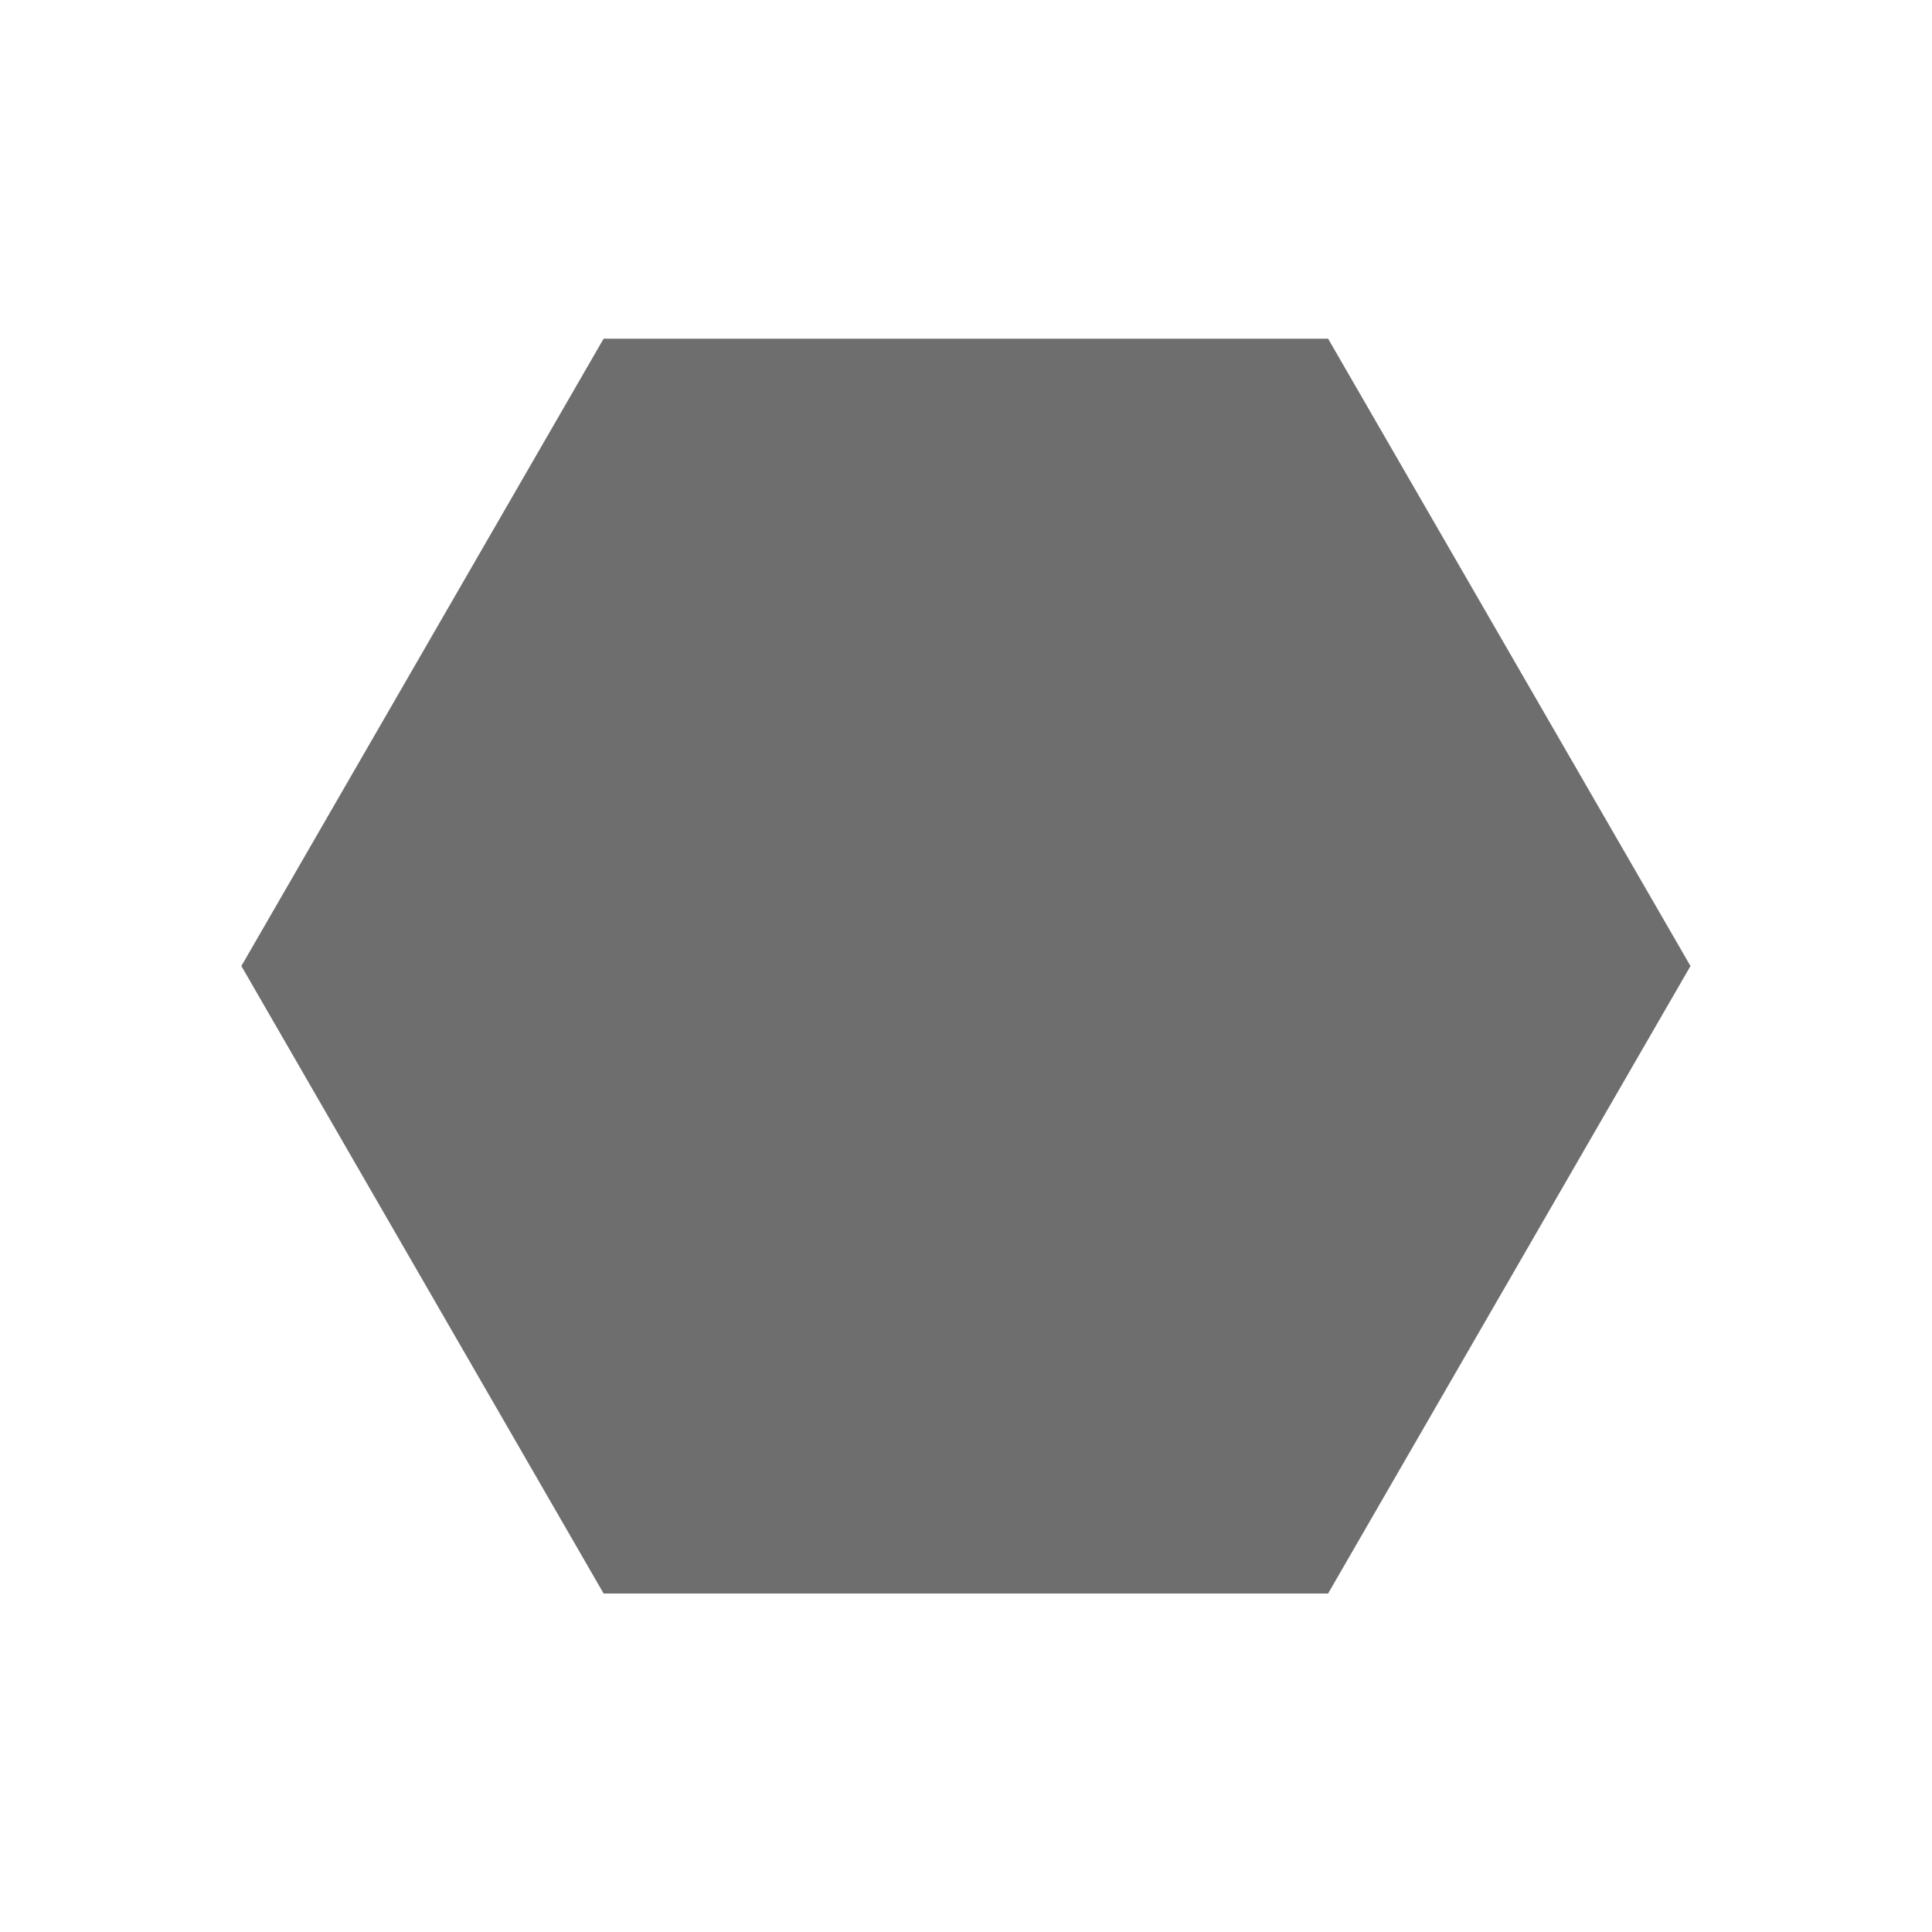
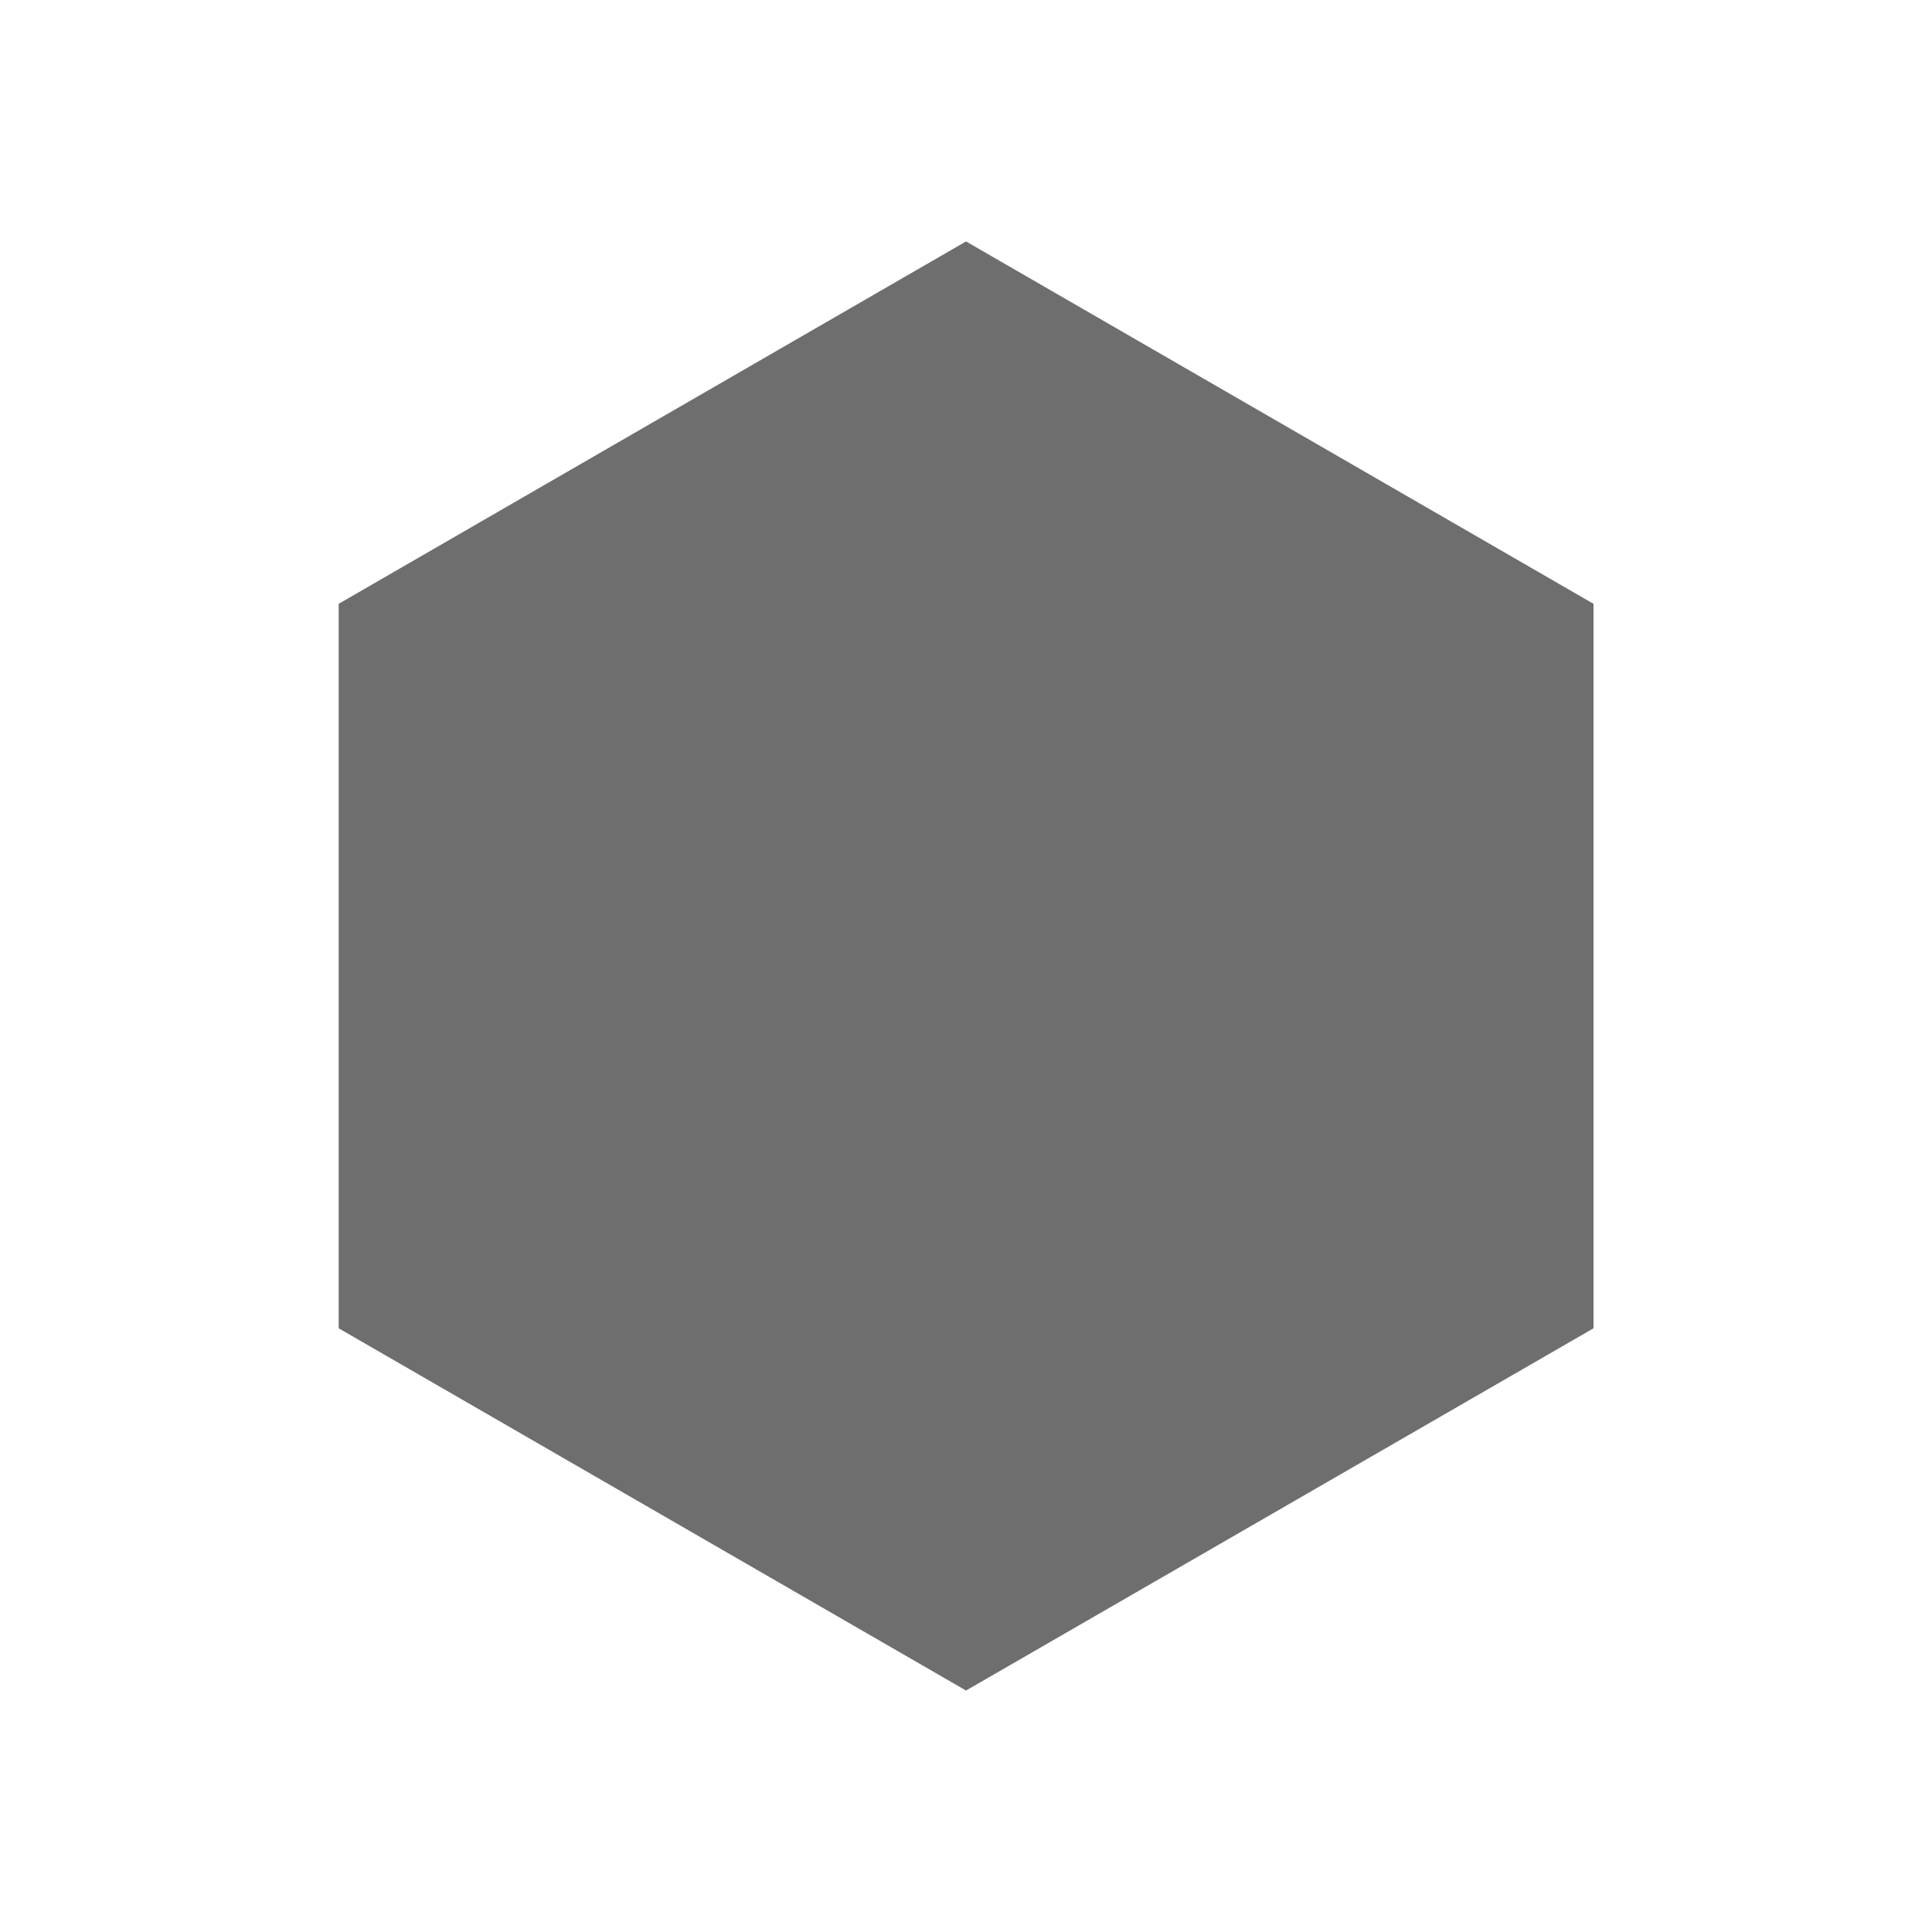
<svg xmlns="http://www.w3.org/2000/svg" width="100%" height="100%" viewBox="0 0 16 16" version="1.1" xml:space="preserve" style="fill-rule:evenodd;clip-rule:evenodd;stroke-linejoin:round;stroke-miterlimit:2;">
-   <g transform="matrix(1,0,0,1,-133,-38)">
-     <g id="gridHorizontalHex" transform="matrix(1,0,0,1,-359.667,38)">
+   <g transform="matrix(1,0,0,1,-133,-19)">
+     <g id="gridVerticalHex" transform="matrix(1,0,0,1,-359.667,19)">
      <rect x="492.667" y="0" width="16" height="16" style="fill:none;" />
-       <g transform="matrix(6.94752e-17,1.13462,-1.13462,6.94752e-17,509.593,-109.627)">
+       <g transform="matrix(1.13462,0,0,1.13462,383.04,-0.926736)">
        <path d="M103.671,2.579L108.251,5.224L108.251,10.512L103.671,13.156L99.092,10.512L99.092,5.224L103.671,2.579Z" style="fill:rgb(110,110,110);" />
      </g>
    </g>
  </g>
</svg>
